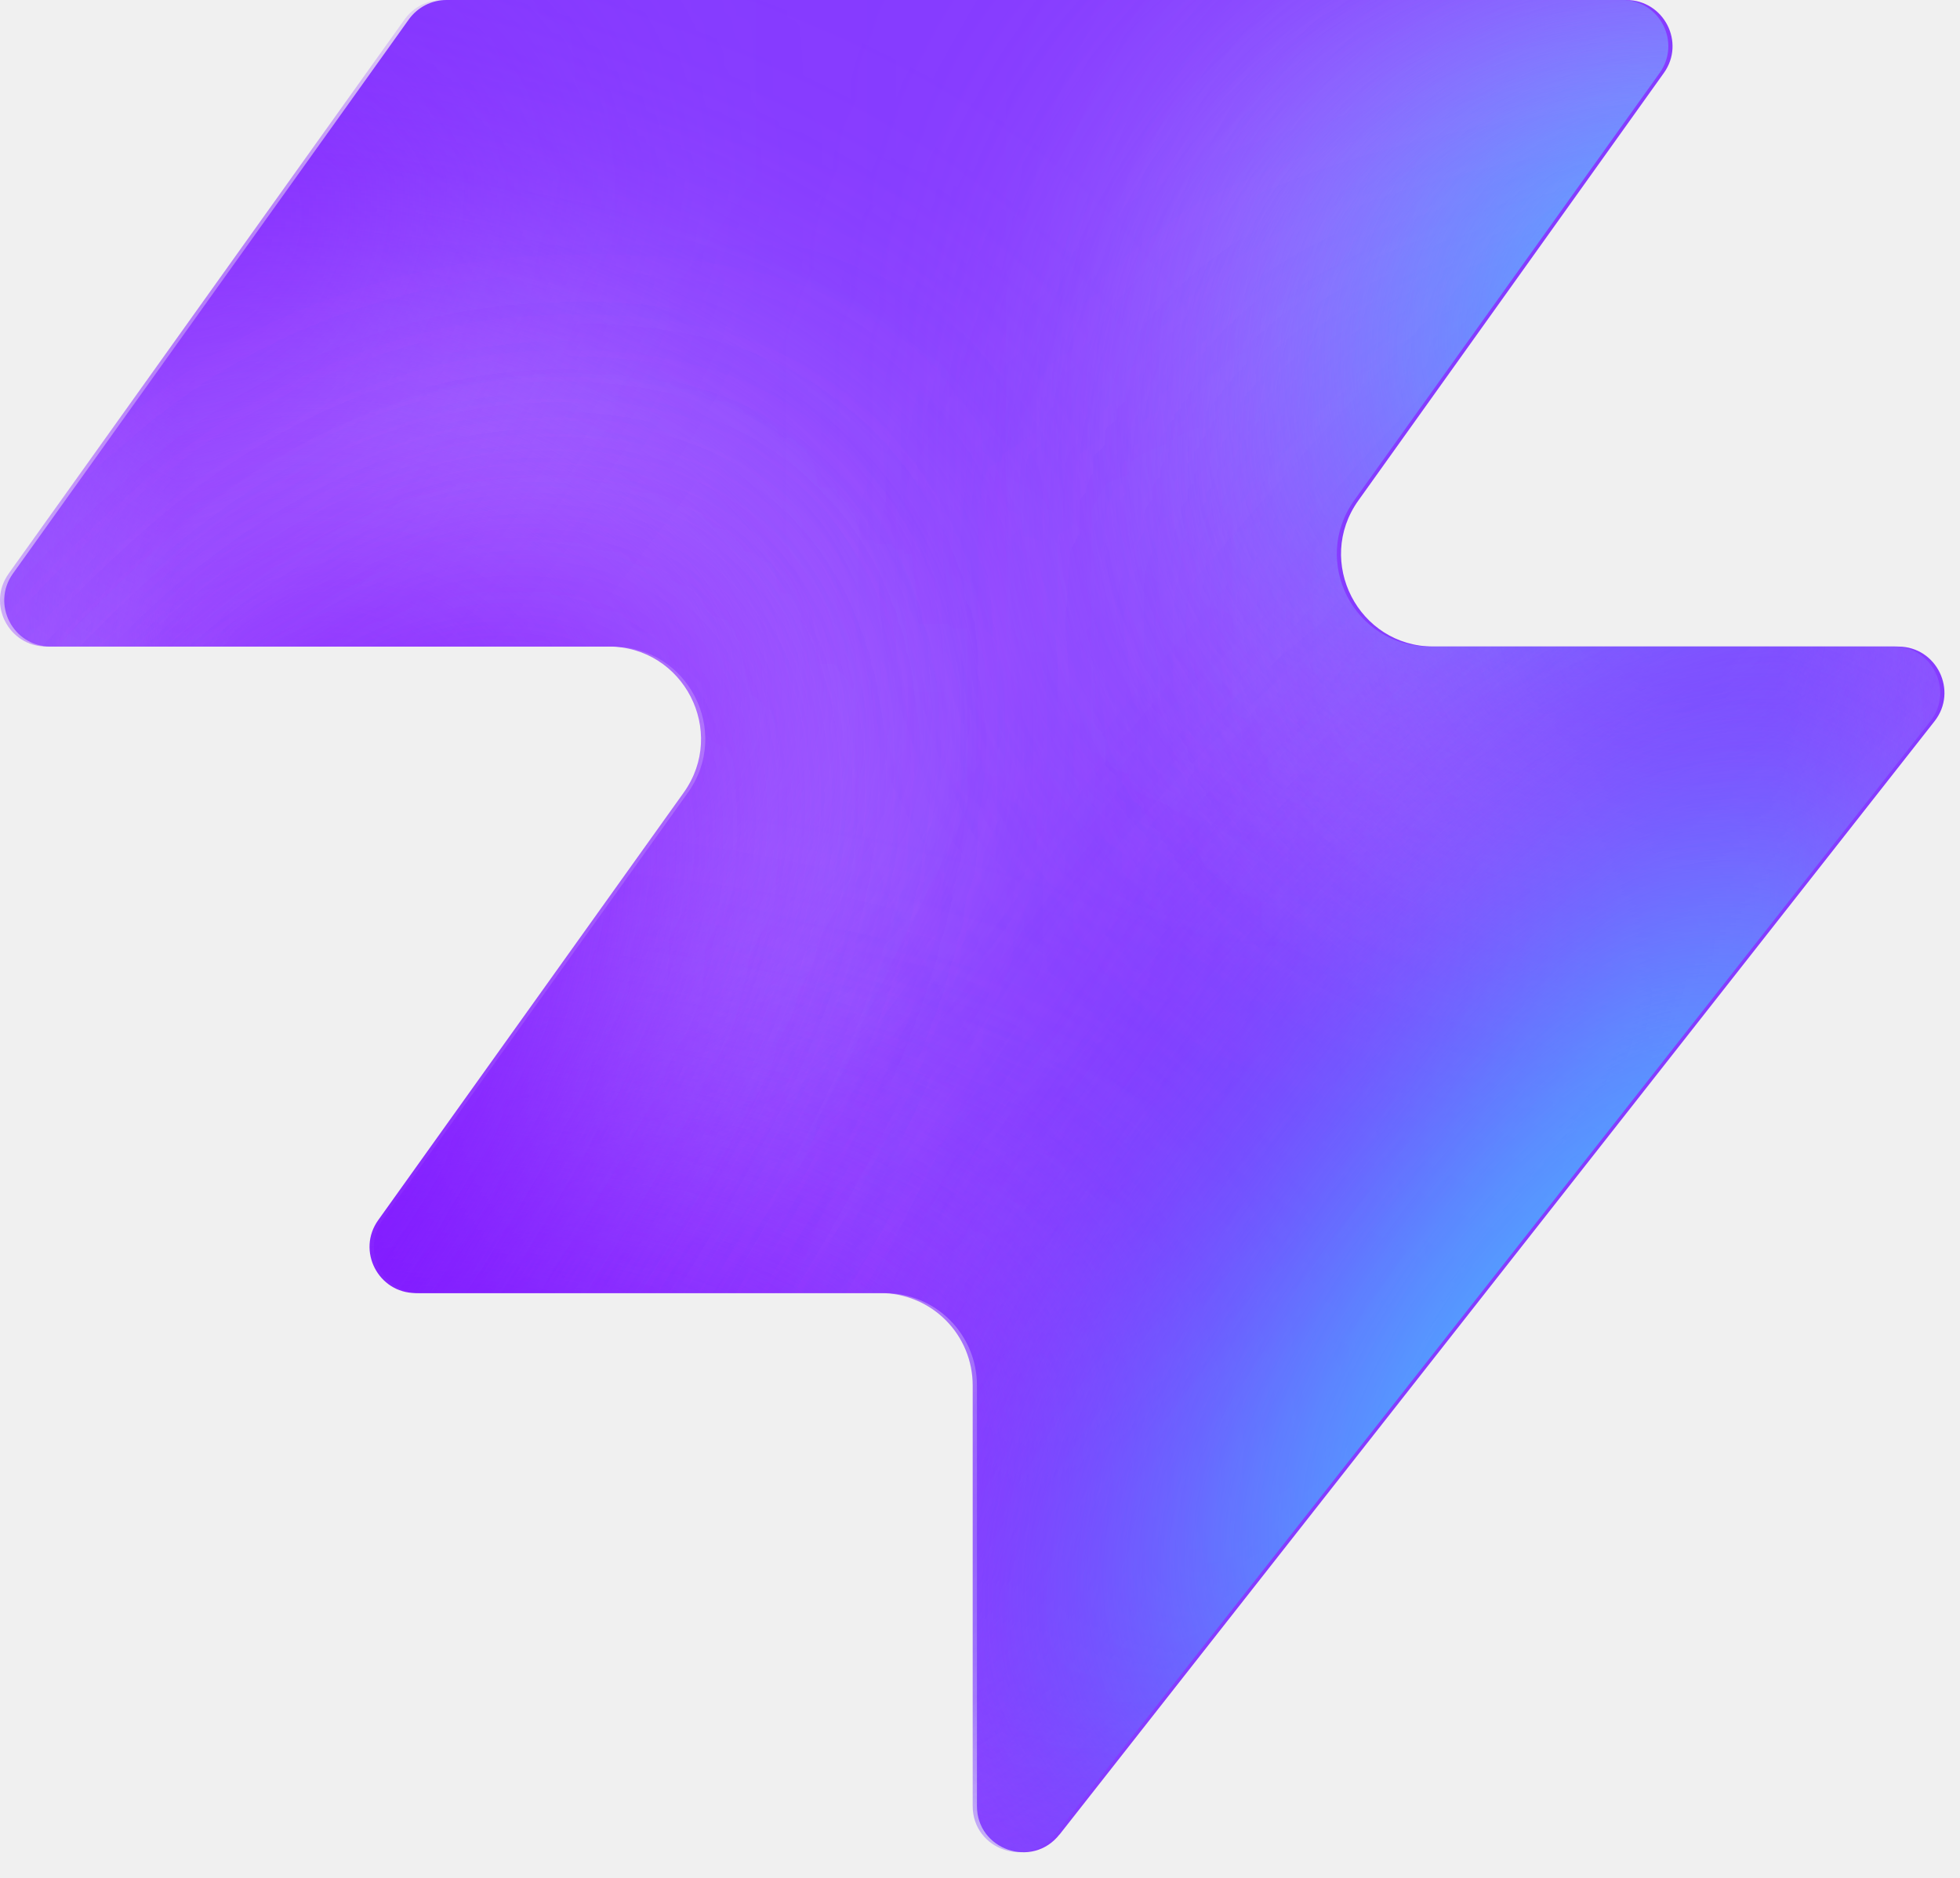
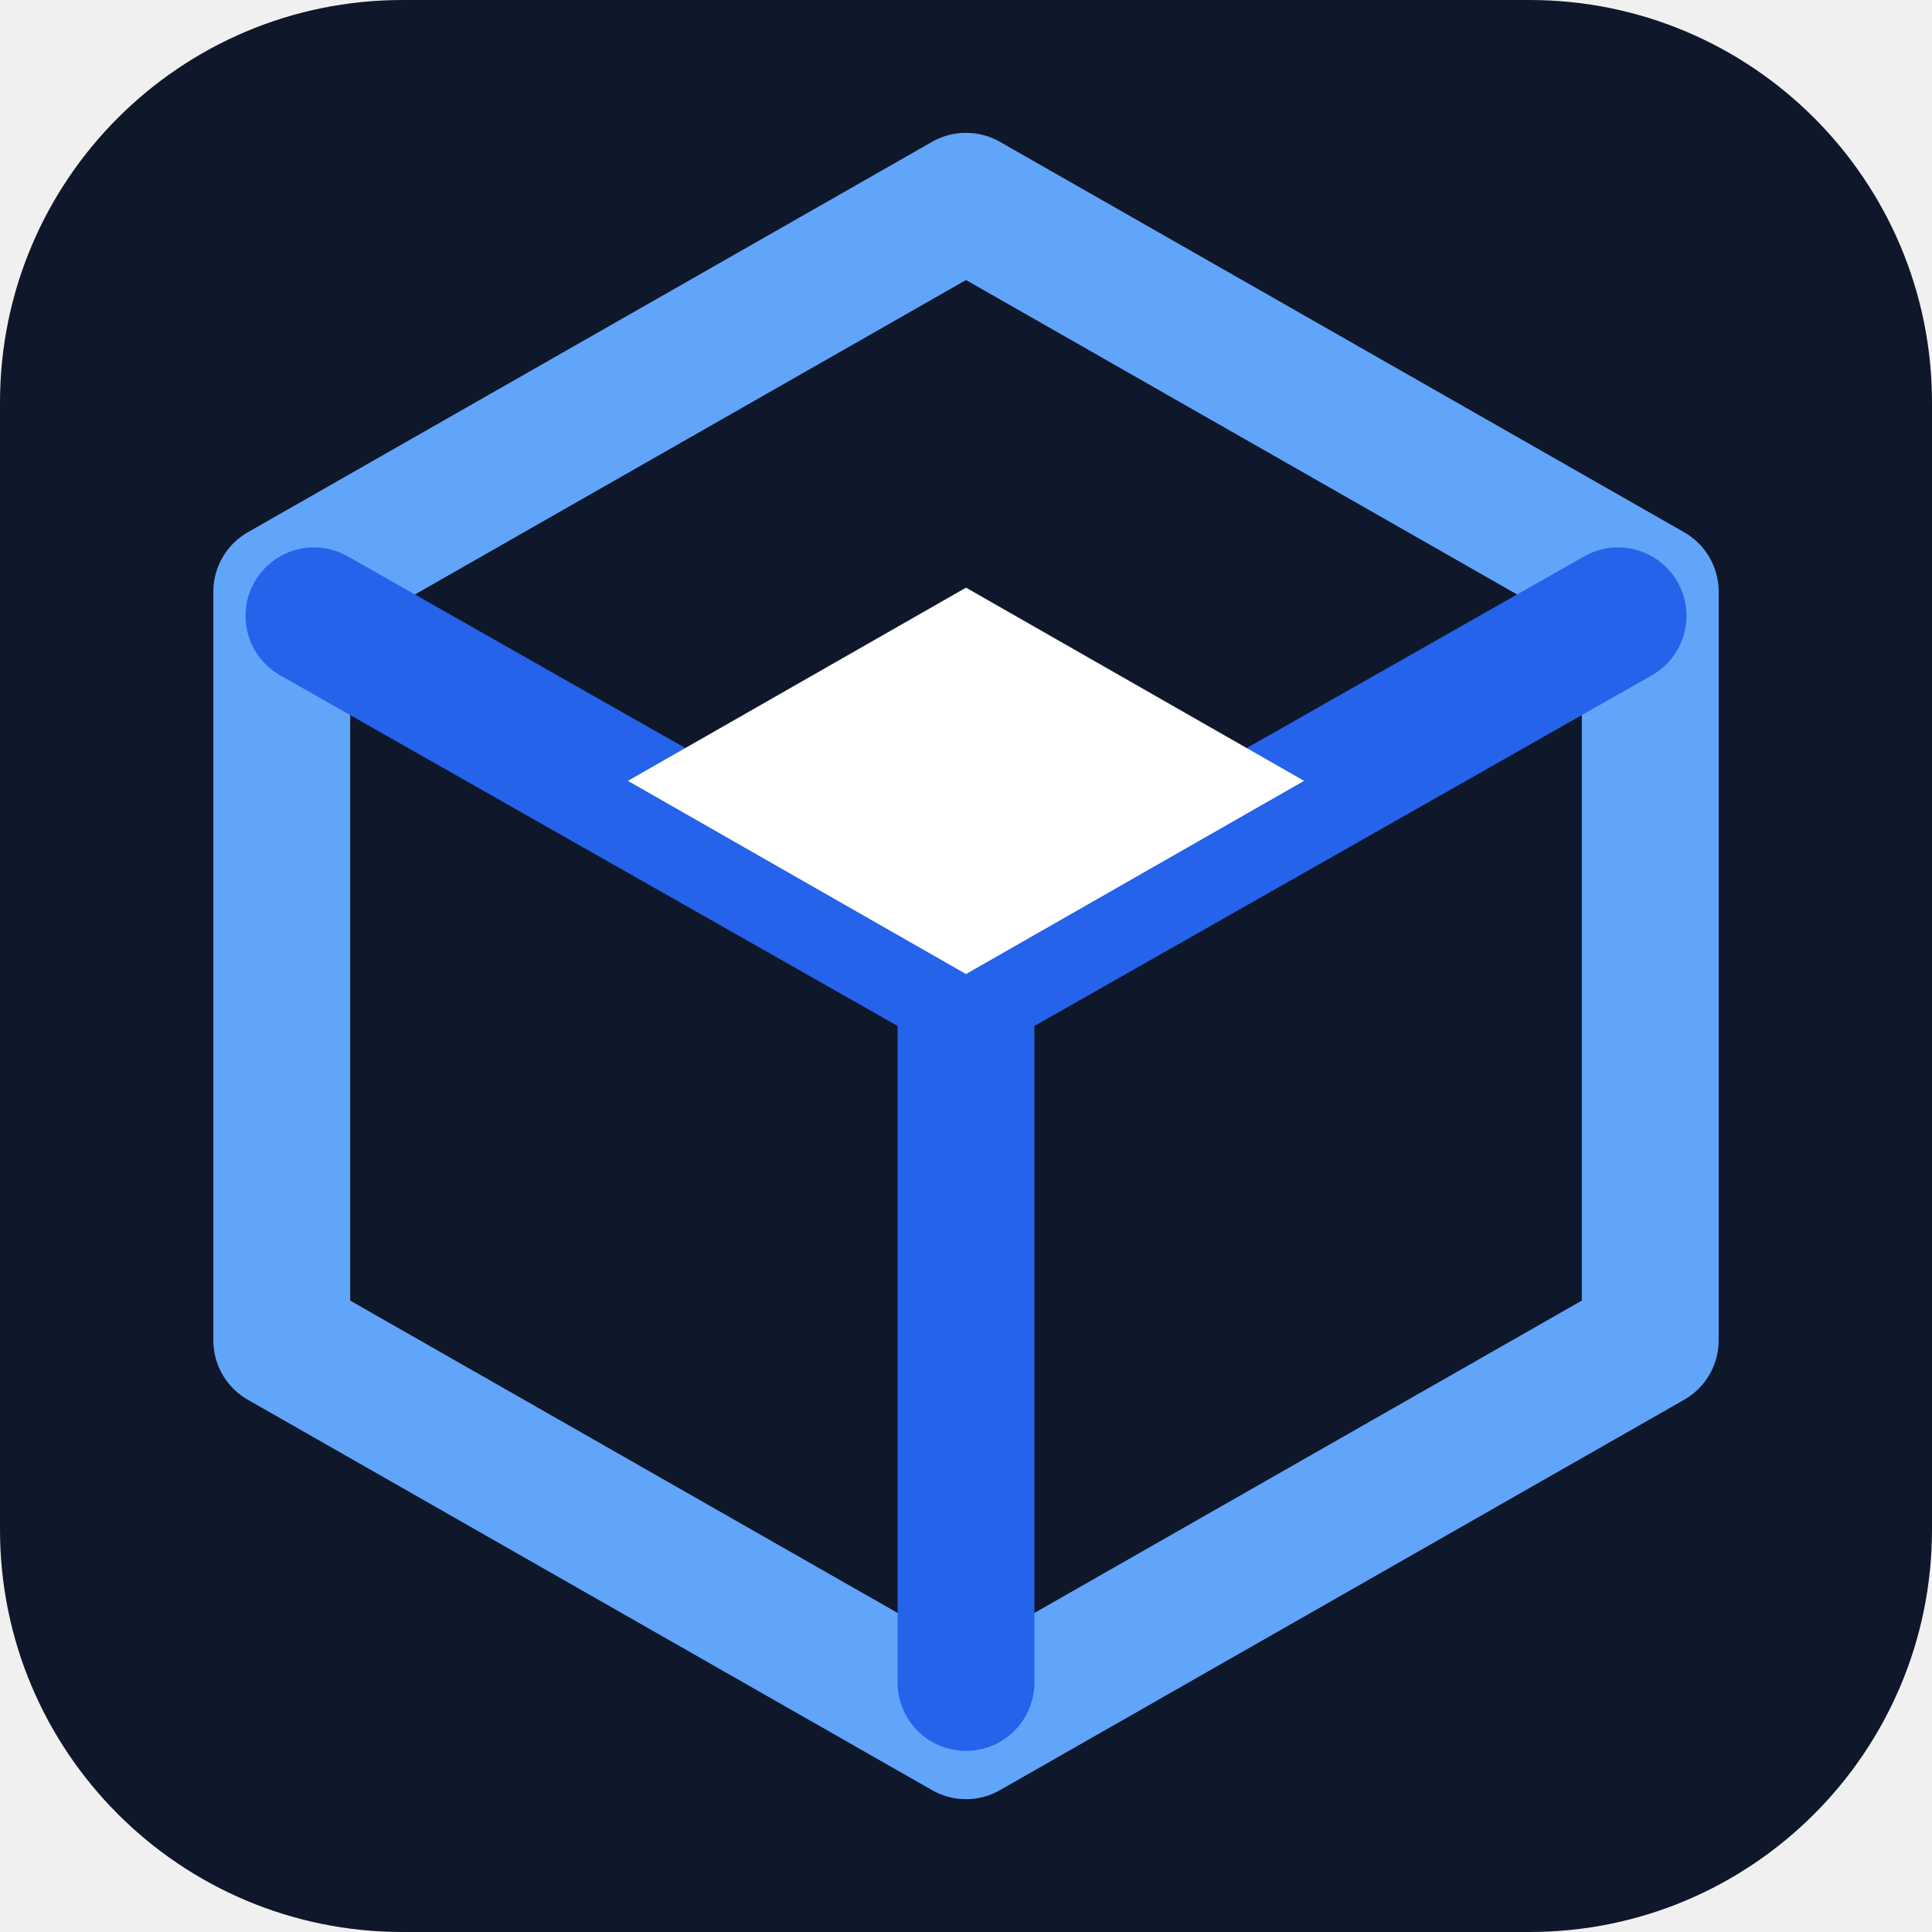
- <svg xmlns="http://www.w3.org/2000/svg" width="48" height="46" fill="none" viewBox="0 0 48 46">
-   <path fill="#863bff" d="M25.946 44.938c-.664.845-2.021.375-2.021-.698V33.937a2.26 2.26 0 0 0-2.262-2.262H10.287c-.92 0-1.456-1.04-.92-1.788l7.48-10.471c1.07-1.497 0-3.578-1.842-3.578H1.237c-.92 0-1.456-1.04-.92-1.788L10.013.474c.214-.297.556-.474.92-.474h28.894c.92 0 1.456 1.04.92 1.788l-7.48 10.471c-1.07 1.498 0 3.579 1.842 3.579h11.377c.943 0 1.473 1.088.89 1.83L25.947 44.94z" style="fill:#863bff;fill:color(display-p3 .525 .23 1);fill-opacity:1" />
-   <mask id="a" width="48" height="46" x="0" y="0" maskUnits="userSpaceOnUse" style="mask-type:alpha">
-     <path fill="#000" d="M25.842 44.938c-.664.844-2.021.375-2.021-.698V33.937a2.26 2.26 0 0 0-2.262-2.262H10.183c-.92 0-1.456-1.04-.92-1.788l7.48-10.471c1.07-1.498 0-3.579-1.842-3.579H1.133c-.92 0-1.456-1.04-.92-1.787L9.91.473c.214-.297.556-.474.92-.474h28.894c.92 0 1.456 1.04.92 1.788l-7.48 10.471c-1.07 1.498 0 3.578 1.842 3.578h11.377c.943 0 1.473 1.088.89 1.832L25.843 44.94z" style="fill:#000;fill-opacity:1" />
-   </mask>
-   <g mask="url(#a)">
-     <g filter="url(#b)">
-       <ellipse cx="5.508" cy="14.704" fill="#ede6ff" rx="5.508" ry="14.704" style="fill:#ede6ff;fill:color(display-p3 .927 .903 1);fill-opacity:1" transform="matrix(.00324 1 1 -.00324 -4.47 31.516)" />
-     </g>
-     <g filter="url(#c)">
-       <ellipse cx="10.399" cy="29.851" fill="#ede6ff" rx="10.399" ry="29.851" style="fill:#ede6ff;fill:color(display-p3 .927 .903 1);fill-opacity:1" transform="matrix(.00324 1 1 -.00324 -39.328 7.883)" />
-     </g>
-     <g filter="url(#d)">
-       <ellipse cx="5.508" cy="30.487" fill="#7e14ff" rx="5.508" ry="30.487" style="fill:#7e14ff;fill:color(display-p3 .492 .077 1);fill-opacity:1" transform="rotate(89.814 -25.913 -14.639)scale(1 -1)" />
-     </g>
-     <g filter="url(#e)">
-       <ellipse cx="5.508" cy="30.599" fill="#7e14ff" rx="5.508" ry="30.599" style="fill:#7e14ff;fill:color(display-p3 .492 .077 1);fill-opacity:1" transform="rotate(89.814 -32.644 -3.334)scale(1 -1)" />
-     </g>
-     <g filter="url(#f)">
-       <ellipse cx="5.508" cy="30.599" fill="#7e14ff" rx="5.508" ry="30.599" style="fill:#7e14ff;fill:color(display-p3 .492 .077 1);fill-opacity:1" transform="matrix(.00324 1 1 -.00324 -34.34 30.47)" />
-     </g>
-     <g filter="url(#g)">
-       <ellipse cx="14.072" cy="22.078" fill="#ede6ff" rx="14.072" ry="22.078" style="fill:#ede6ff;fill:color(display-p3 .927 .903 1);fill-opacity:1" transform="rotate(93.35 24.506 48.493)scale(-1 1)" />
-     </g>
-     <g filter="url(#h)">
-       <ellipse cx="3.47" cy="21.501" fill="#7e14ff" rx="3.47" ry="21.501" style="fill:#7e14ff;fill:color(display-p3 .492 .077 1);fill-opacity:1" transform="rotate(89.009 28.708 47.59)scale(-1 1)" />
-     </g>
-     <g filter="url(#i)">
-       <ellipse cx="3.47" cy="21.501" fill="#7e14ff" rx="3.47" ry="21.501" style="fill:#7e14ff;fill:color(display-p3 .492 .077 1);fill-opacity:1" transform="rotate(89.009 28.708 47.59)scale(-1 1)" />
-     </g>
-     <g filter="url(#j)">
-       <ellipse cx=".387" cy="8.972" fill="#7e14ff" rx="4.407" ry="29.108" style="fill:#7e14ff;fill:color(display-p3 .492 .077 1);fill-opacity:1" transform="rotate(39.51 .387 8.972)" />
-     </g>
-     <g filter="url(#k)">
-       <ellipse cx="47.523" cy="-6.092" fill="#7e14ff" rx="4.407" ry="29.108" style="fill:#7e14ff;fill:color(display-p3 .492 .077 1);fill-opacity:1" transform="rotate(37.892 47.523 -6.092)" />
-     </g>
-     <g filter="url(#l)">
-       <ellipse cx="41.412" cy="6.333" fill="#47bfff" rx="5.971" ry="9.665" style="fill:#47bfff;fill:color(display-p3 .28 .748 1);fill-opacity:1" transform="rotate(37.892 41.412 6.333)" />
-     </g>
-     <g filter="url(#m)">
-       <ellipse cx="-1.879" cy="38.332" fill="#7e14ff" rx="4.407" ry="29.108" style="fill:#7e14ff;fill:color(display-p3 .492 .077 1);fill-opacity:1" transform="rotate(37.892 -1.88 38.332)" />
-     </g>
-     <g filter="url(#n)">
-       <ellipse cx="-1.879" cy="38.332" fill="#7e14ff" rx="4.407" ry="29.108" style="fill:#7e14ff;fill:color(display-p3 .492 .077 1);fill-opacity:1" transform="rotate(37.892 -1.88 38.332)" />
-     </g>
-     <g filter="url(#o)">
-       <ellipse cx="35.651" cy="29.907" fill="#7e14ff" rx="4.407" ry="29.108" style="fill:#7e14ff;fill:color(display-p3 .492 .077 1);fill-opacity:1" transform="rotate(37.892 35.651 29.907)" />
-     </g>
-     <g filter="url(#p)">
-       <ellipse cx="38.418" cy="32.4" fill="#47bfff" rx="5.971" ry="15.297" style="fill:#47bfff;fill:color(display-p3 .28 .748 1);fill-opacity:1" transform="rotate(37.892 38.418 32.4)" />
-     </g>
-   </g>
-   <defs>
-     <filter id="b" width="60.045" height="41.654" x="-19.77" y="16.149" color-interpolation-filters="sRGB" filterUnits="userSpaceOnUse">
-       <feFlood flood-opacity="0" result="BackgroundImageFix" />
-       <feBlend in="SourceGraphic" in2="BackgroundImageFix" result="shape" />
-       <feGaussianBlur result="effect1_foregroundBlur_2002_17158" stdDeviation="7.659" />
-     </filter>
-     <filter id="c" width="90.34" height="51.437" x="-54.613" y="-7.533" color-interpolation-filters="sRGB" filterUnits="userSpaceOnUse">
-       <feFlood flood-opacity="0" result="BackgroundImageFix" />
-       <feBlend in="SourceGraphic" in2="BackgroundImageFix" result="shape" />
-       <feGaussianBlur result="effect1_foregroundBlur_2002_17158" stdDeviation="7.659" />
-     </filter>
-     <filter id="d" width="79.355" height="29.4" x="-49.64" y="2.03" color-interpolation-filters="sRGB" filterUnits="userSpaceOnUse">
-       <feFlood flood-opacity="0" result="BackgroundImageFix" />
-       <feBlend in="SourceGraphic" in2="BackgroundImageFix" result="shape" />
-       <feGaussianBlur result="effect1_foregroundBlur_2002_17158" stdDeviation="4.596" />
-     </filter>
-     <filter id="e" width="79.579" height="29.4" x="-45.045" y="20.029" color-interpolation-filters="sRGB" filterUnits="userSpaceOnUse">
-       <feFlood flood-opacity="0" result="BackgroundImageFix" />
-       <feBlend in="SourceGraphic" in2="BackgroundImageFix" result="shape" />
-       <feGaussianBlur result="effect1_foregroundBlur_2002_17158" stdDeviation="4.596" />
-     </filter>
-     <filter id="f" width="79.579" height="29.4" x="-43.513" y="21.178" color-interpolation-filters="sRGB" filterUnits="userSpaceOnUse">
-       <feFlood flood-opacity="0" result="BackgroundImageFix" />
-       <feBlend in="SourceGraphic" in2="BackgroundImageFix" result="shape" />
-       <feGaussianBlur result="effect1_foregroundBlur_2002_17158" stdDeviation="4.596" />
-     </filter>
-     <filter id="g" width="74.749" height="58.852" x="15.756" y="-17.901" color-interpolation-filters="sRGB" filterUnits="userSpaceOnUse">
-       <feFlood flood-opacity="0" result="BackgroundImageFix" />
-       <feBlend in="SourceGraphic" in2="BackgroundImageFix" result="shape" />
-       <feGaussianBlur result="effect1_foregroundBlur_2002_17158" stdDeviation="7.659" />
-     </filter>
-     <filter id="h" width="61.377" height="25.362" x="23.548" y="2.284" color-interpolation-filters="sRGB" filterUnits="userSpaceOnUse">
-       <feFlood flood-opacity="0" result="BackgroundImageFix" />
-       <feBlend in="SourceGraphic" in2="BackgroundImageFix" result="shape" />
-       <feGaussianBlur result="effect1_foregroundBlur_2002_17158" stdDeviation="4.596" />
-     </filter>
-     <filter id="i" width="61.377" height="25.362" x="23.548" y="2.284" color-interpolation-filters="sRGB" filterUnits="userSpaceOnUse">
-       <feFlood flood-opacity="0" result="BackgroundImageFix" />
-       <feBlend in="SourceGraphic" in2="BackgroundImageFix" result="shape" />
-       <feGaussianBlur result="effect1_foregroundBlur_2002_17158" stdDeviation="4.596" />
-     </filter>
-     <filter id="j" width="56.045" height="63.649" x="-27.636" y="-22.853" color-interpolation-filters="sRGB" filterUnits="userSpaceOnUse">
-       <feFlood flood-opacity="0" result="BackgroundImageFix" />
-       <feBlend in="SourceGraphic" in2="BackgroundImageFix" result="shape" />
-       <feGaussianBlur result="effect1_foregroundBlur_2002_17158" stdDeviation="4.596" />
-     </filter>
-     <filter id="k" width="54.814" height="64.646" x="20.116" y="-38.415" color-interpolation-filters="sRGB" filterUnits="userSpaceOnUse">
-       <feFlood flood-opacity="0" result="BackgroundImageFix" />
-       <feBlend in="SourceGraphic" in2="BackgroundImageFix" result="shape" />
-       <feGaussianBlur result="effect1_foregroundBlur_2002_17158" stdDeviation="4.596" />
-     </filter>
-     <filter id="l" width="33.541" height="35.313" x="24.641" y="-11.323" color-interpolation-filters="sRGB" filterUnits="userSpaceOnUse">
-       <feFlood flood-opacity="0" result="BackgroundImageFix" />
-       <feBlend in="SourceGraphic" in2="BackgroundImageFix" result="shape" />
-       <feGaussianBlur result="effect1_foregroundBlur_2002_17158" stdDeviation="4.596" />
-     </filter>
-     <filter id="m" width="54.814" height="64.646" x="-29.286" y="6.009" color-interpolation-filters="sRGB" filterUnits="userSpaceOnUse">
-       <feFlood flood-opacity="0" result="BackgroundImageFix" />
-       <feBlend in="SourceGraphic" in2="BackgroundImageFix" result="shape" />
-       <feGaussianBlur result="effect1_foregroundBlur_2002_17158" stdDeviation="4.596" />
-     </filter>
-     <filter id="n" width="54.814" height="64.646" x="-29.286" y="6.009" color-interpolation-filters="sRGB" filterUnits="userSpaceOnUse">
-       <feFlood flood-opacity="0" result="BackgroundImageFix" />
-       <feBlend in="SourceGraphic" in2="BackgroundImageFix" result="shape" />
-       <feGaussianBlur result="effect1_foregroundBlur_2002_17158" stdDeviation="4.596" />
-     </filter>
-     <filter id="o" width="54.814" height="64.646" x="8.244" y="-2.416" color-interpolation-filters="sRGB" filterUnits="userSpaceOnUse">
-       <feFlood flood-opacity="0" result="BackgroundImageFix" />
-       <feBlend in="SourceGraphic" in2="BackgroundImageFix" result="shape" />
-       <feGaussianBlur result="effect1_foregroundBlur_2002_17158" stdDeviation="4.596" />
-     </filter>
-     <filter id="p" width="39.409" height="43.623" x="18.713" y="10.588" color-interpolation-filters="sRGB" filterUnits="userSpaceOnUse">
-       <feFlood flood-opacity="0" result="BackgroundImageFix" />
-       <feBlend in="SourceGraphic" in2="BackgroundImageFix" result="shape" />
-       <feGaussianBlur result="effect1_foregroundBlur_2002_17158" stdDeviation="4.596" />
-     </filter>
-   </defs>
+ <svg xmlns="http://www.w3.org/2000/svg" viewBox="0 0 48 48">
+   <rect width="48" height="48" rx="10" fill="#0f172a" />
+   <path d="M24 5 41 14.7v18.6L24 43 7 33.3V14.7L24 5Z" fill="none" stroke="#60a5fa" stroke-width="3.4" stroke-linejoin="round" />
+   <path d="M7.8 15.3 24 24.5l16.2-9.2M24 24.5v17.3" fill="none" stroke="#2563eb" stroke-width="3.4" stroke-linejoin="round" stroke-linecap="round" />
+   <path d="m15.6 19.4 8.4-4.8 8.4 4.8-8.4 4.8-8.4-4.8Z" fill="#fff" />
</svg>
